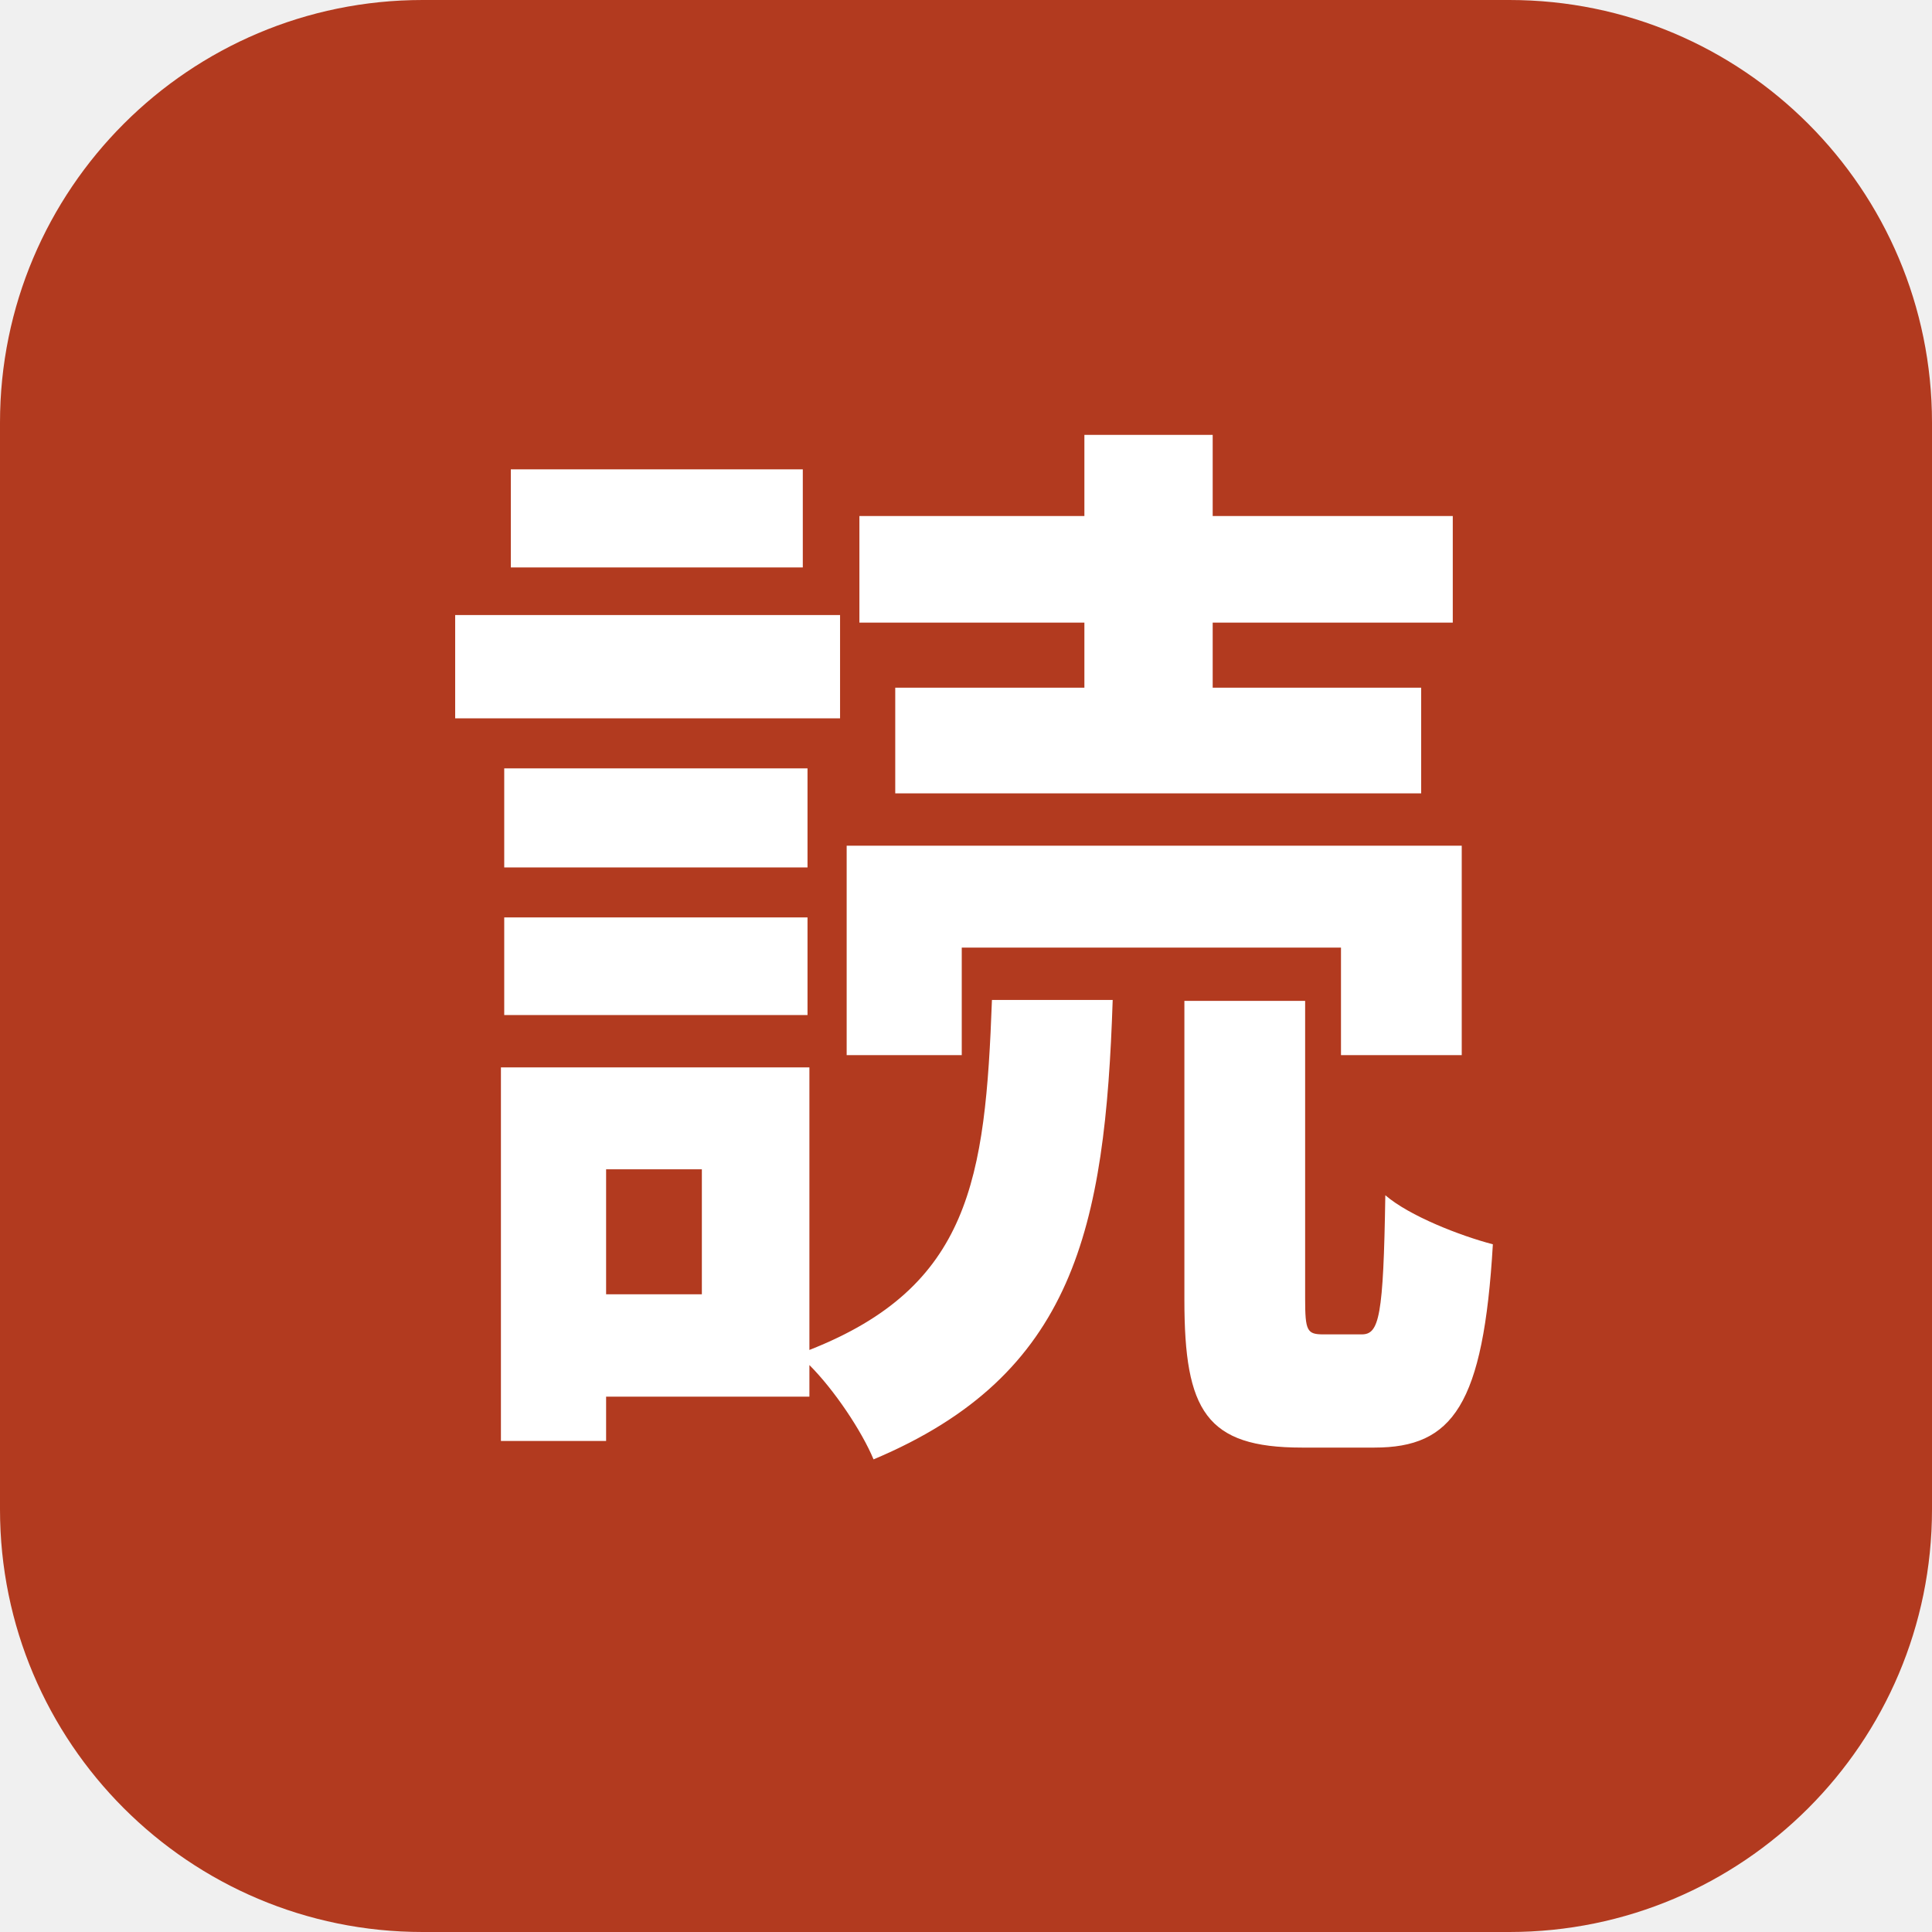
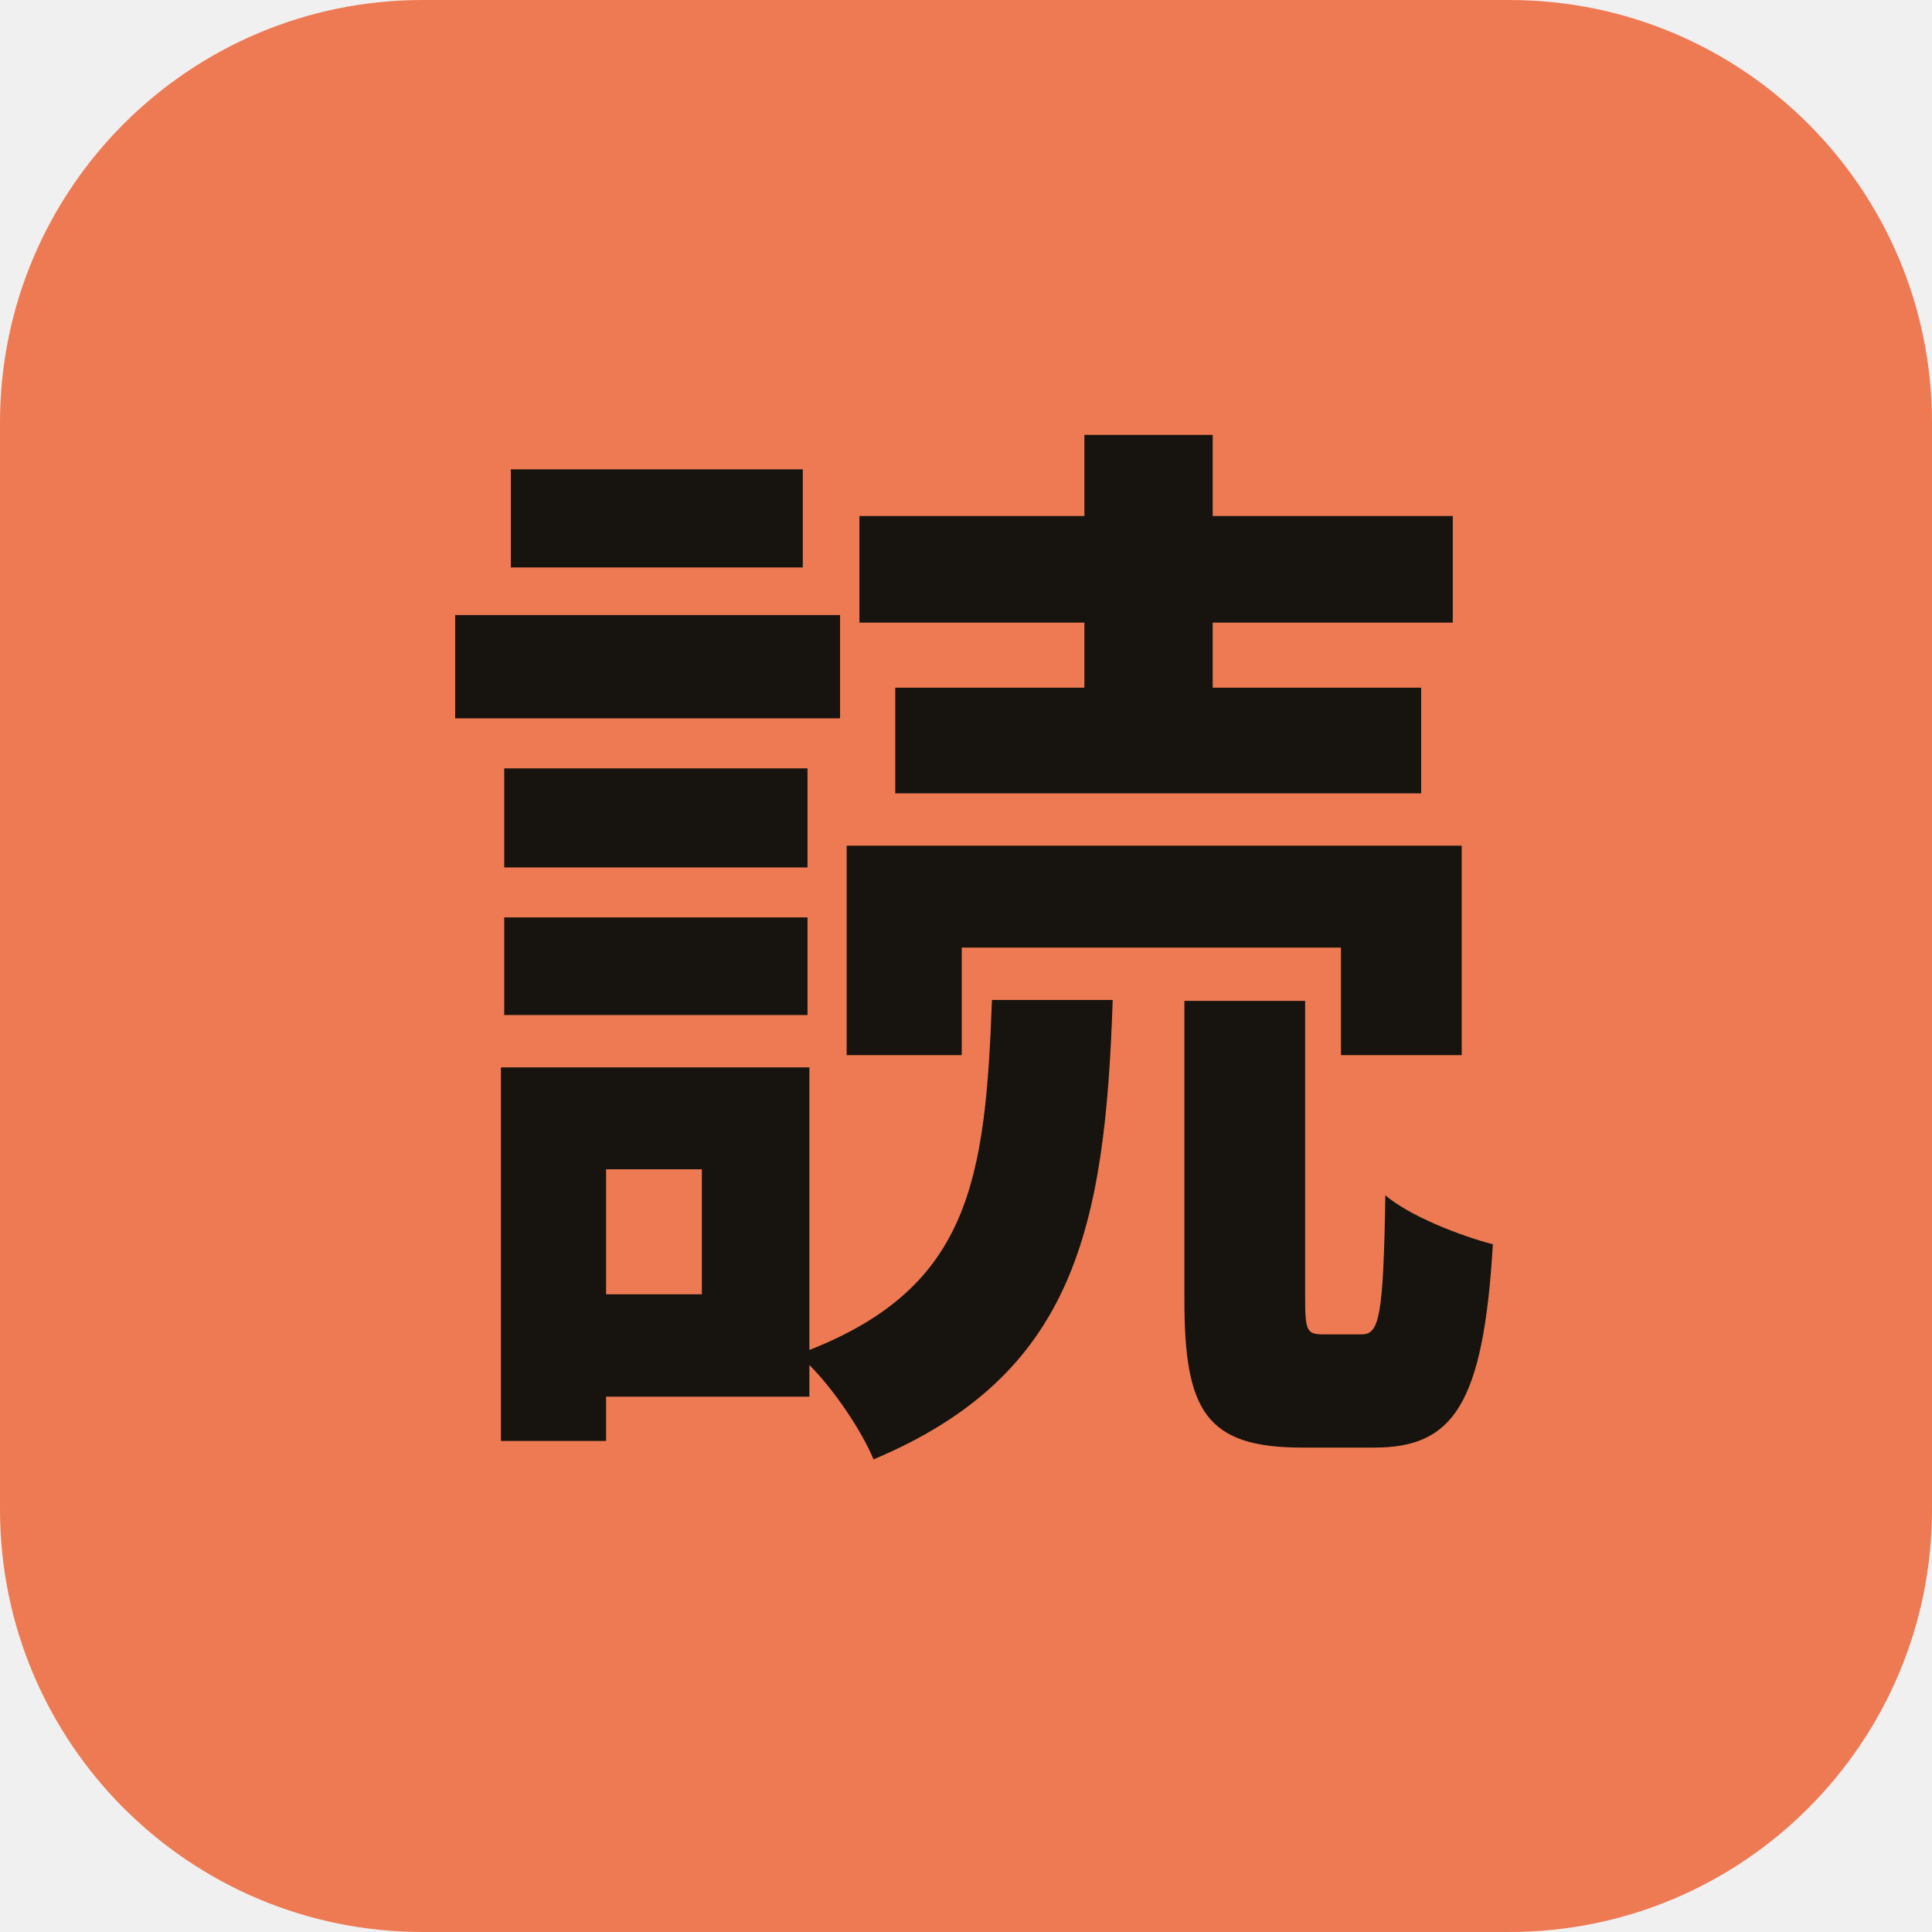
<svg xmlns="http://www.w3.org/2000/svg" viewBox="0 0 64 64">
-   <rect width="64" height="64" rx="14" fill="#b23a1f" />
-   <text x="32" y="45" font-family="'Hiragino Kaku Gothic ProN','Hiragino Sans','Noto Sans JP','Yu Gothic',sans-serif" font-size="36" font-weight="700" fill="#ffffff" text-anchor="middle">読</text>
+   <rect width="64" height="64" rx="14" fill="#ee7a53" />
+   <text x="32" y="45" font-family="'Hiragino Mincho ProN','Hiragino Mincho','Yu Mincho','Noto Serif JP',serif" font-size="36" font-weight="700" fill="#17140f" text-anchor="middle">読</text>
</svg>
